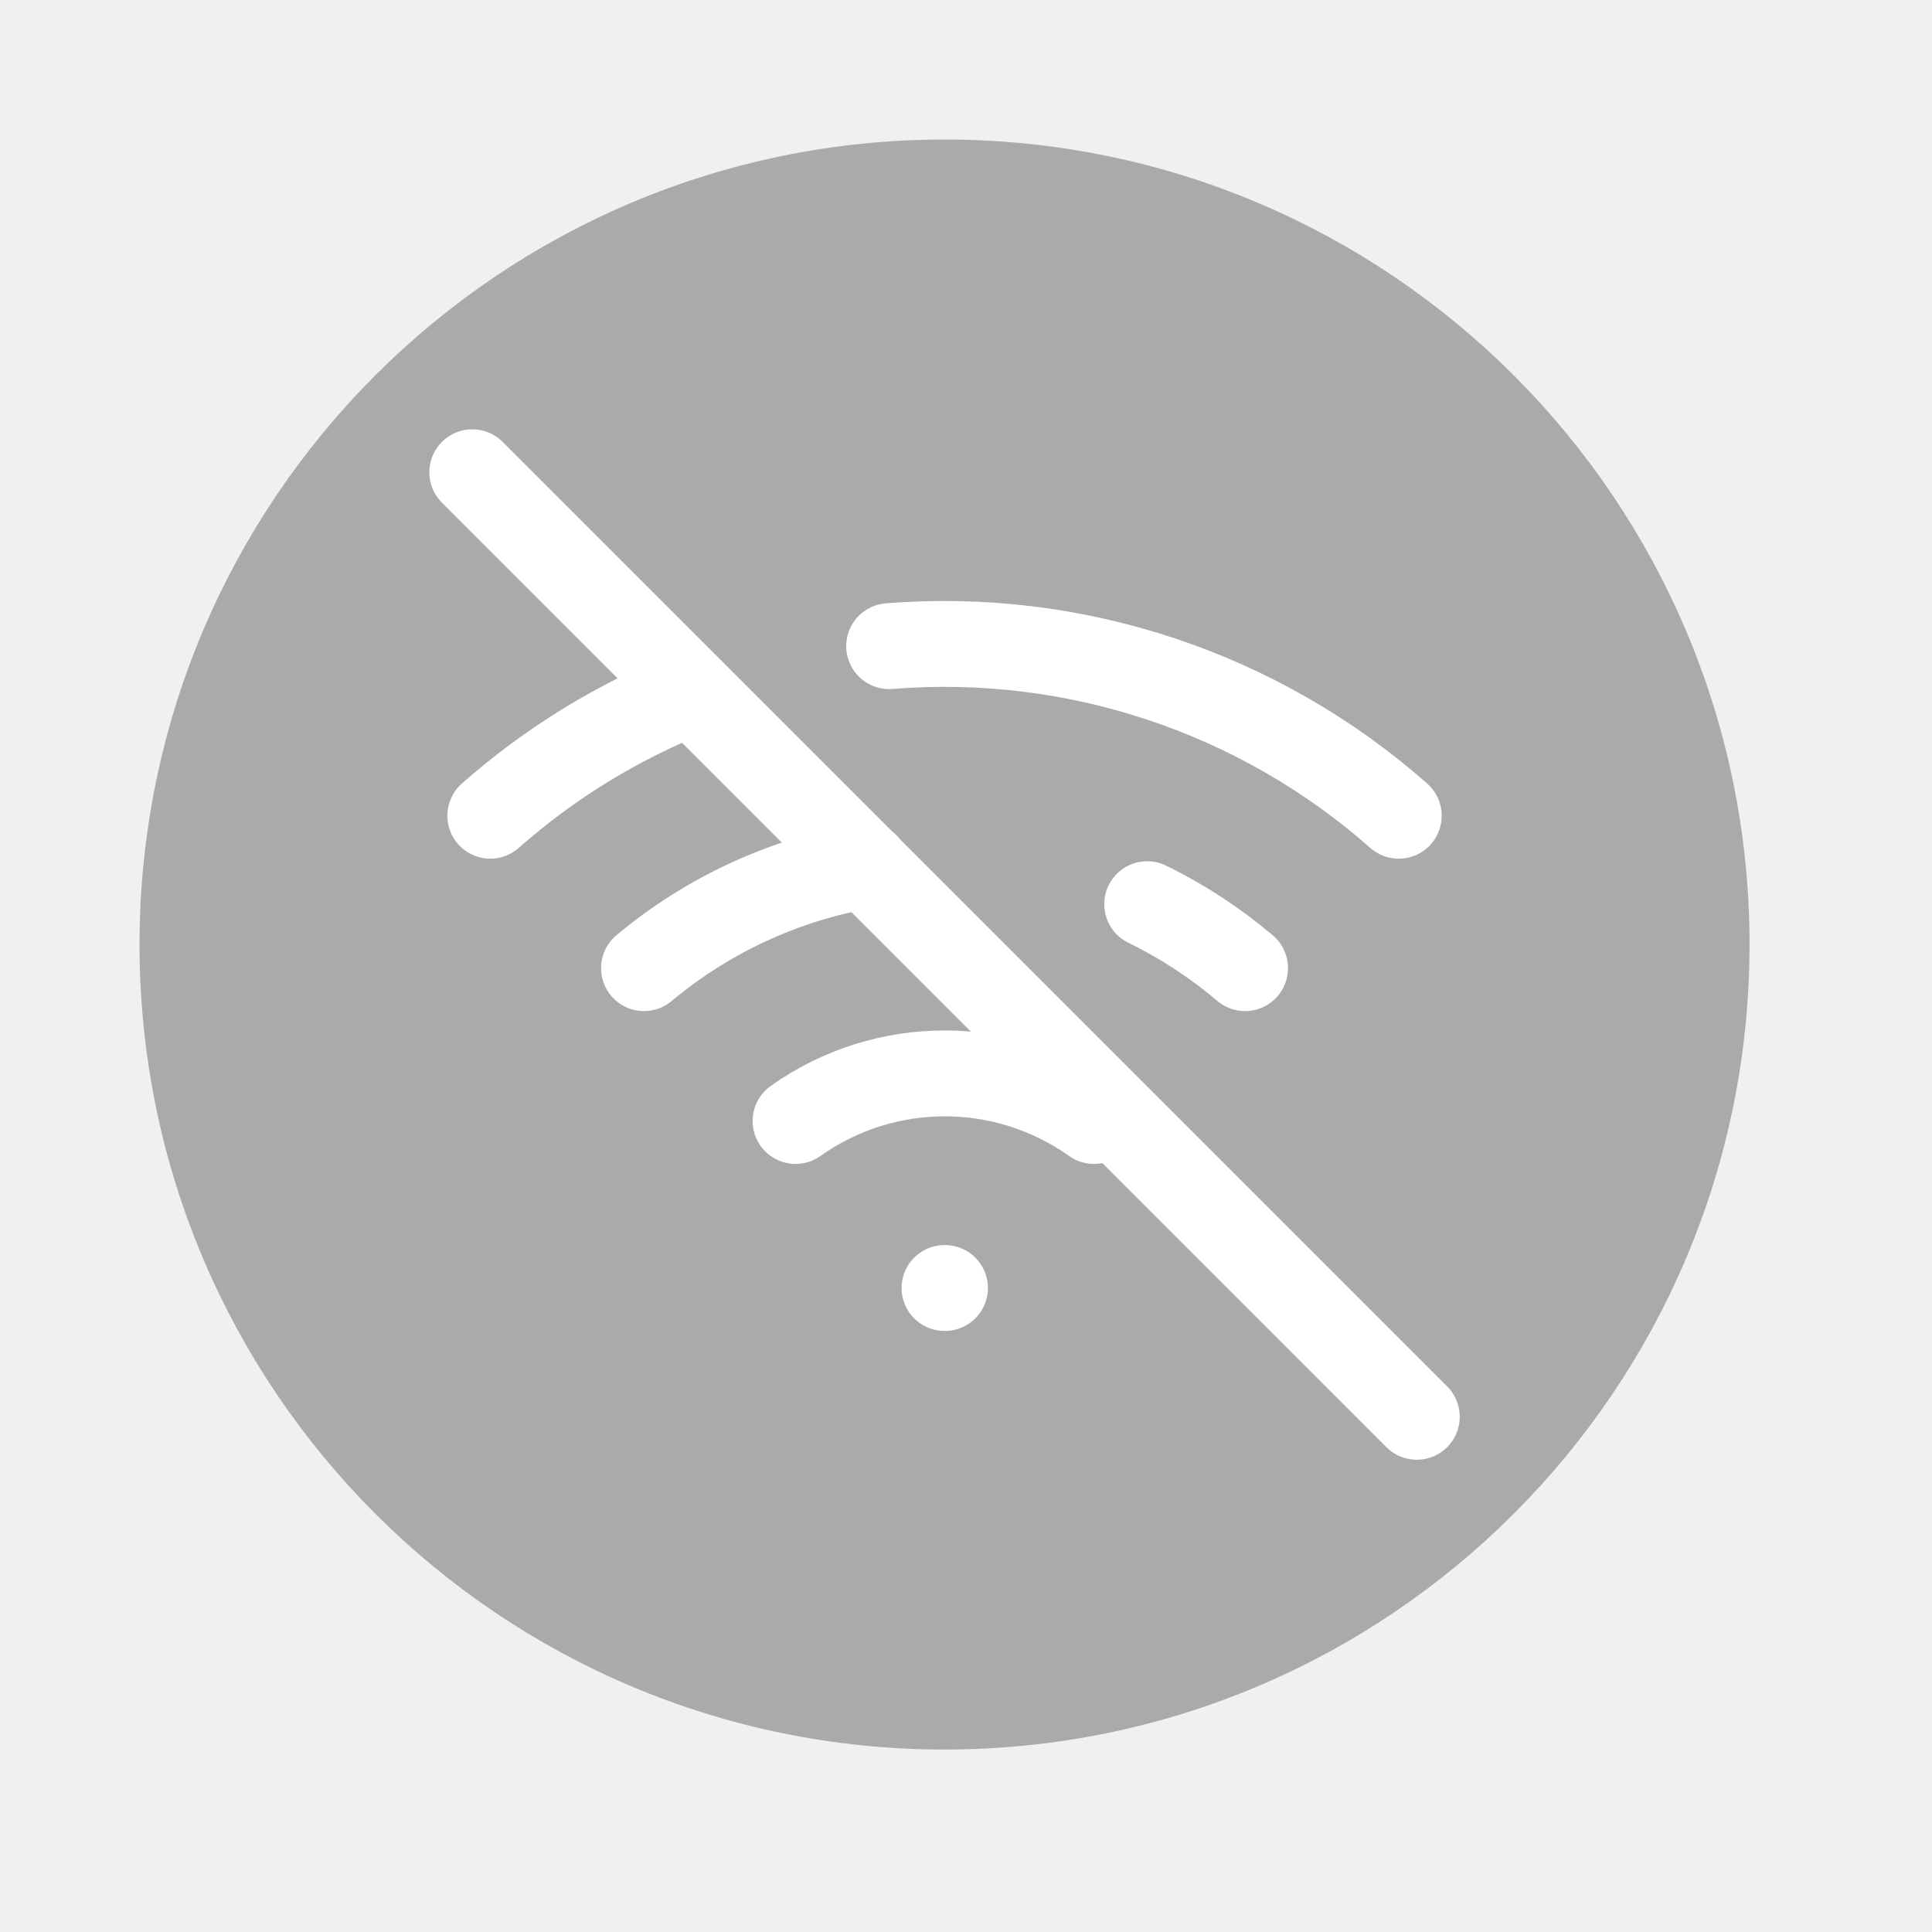
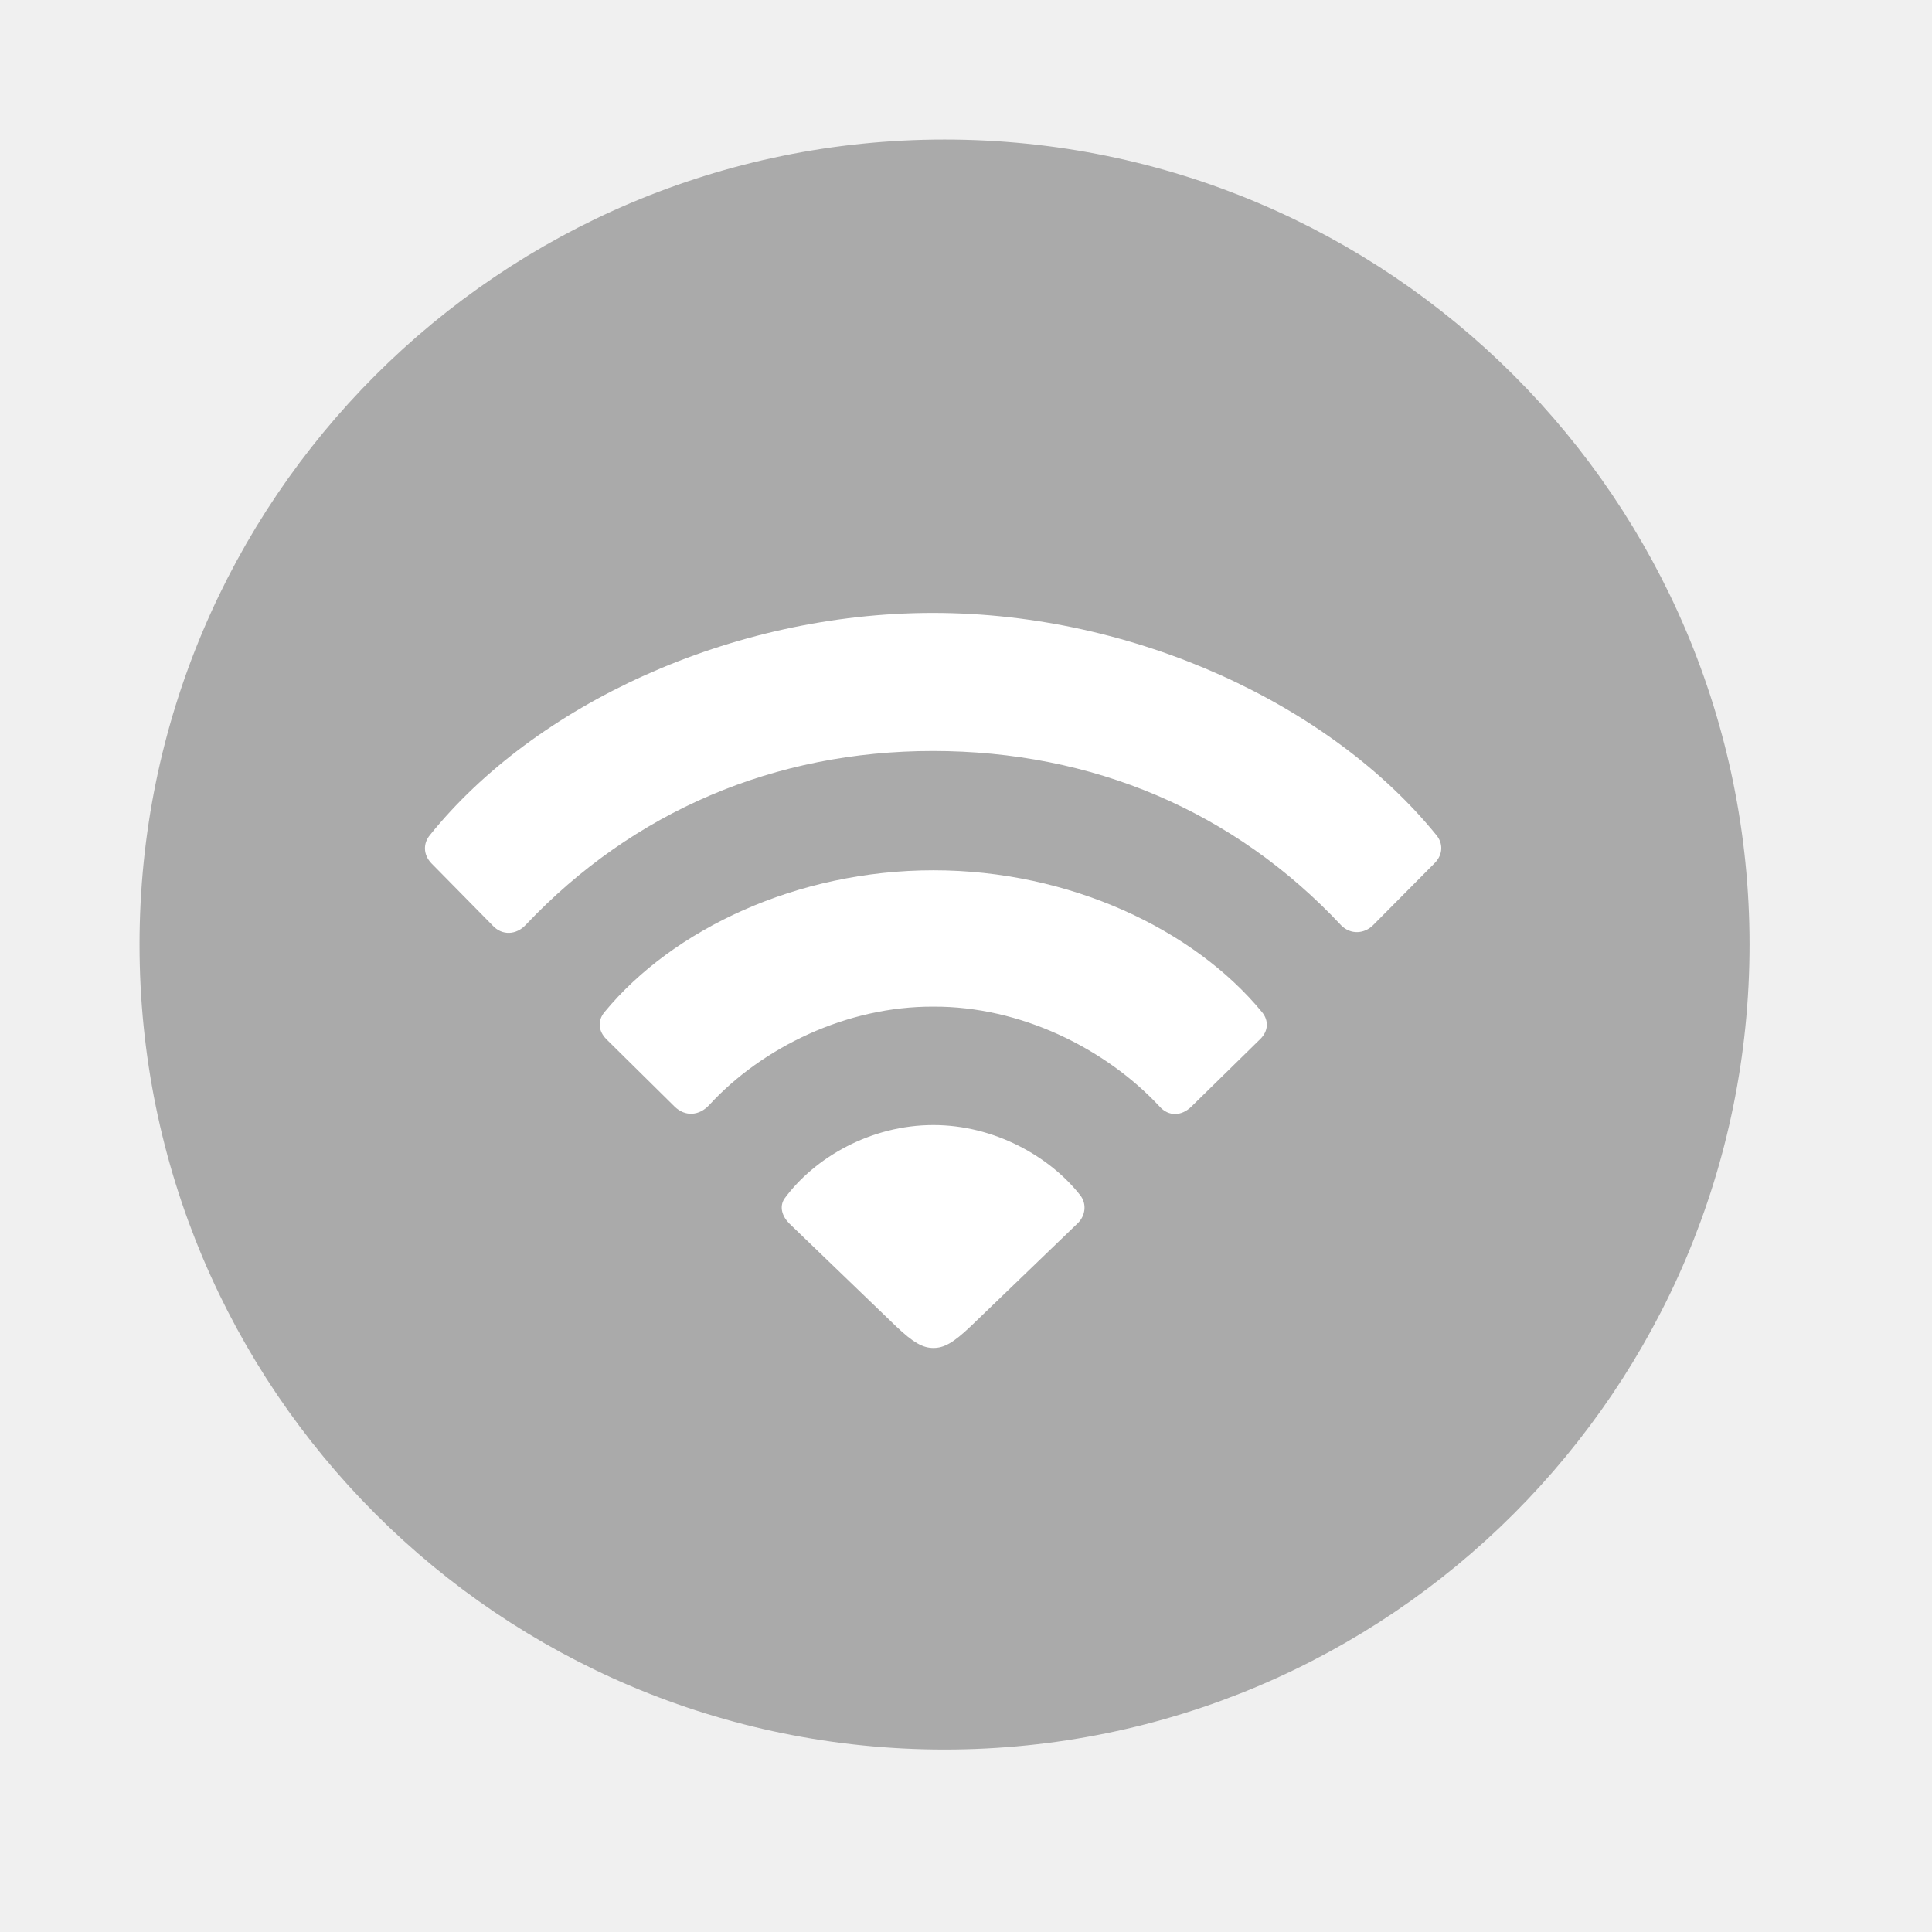
- <svg viewBox="-10 -10 45 45" width="28" height="28" stroke="#fff" stroke-width="2" fill="#aaa" stroke-linecap="round" stroke-linejoin="round" class="css-i6dzq1">
-   <circle cx="12" cy="12" r="18" stroke="#aaa" stroke-width="1.5" fill="#aaa" />
-   <line x1="1" y1="1" x2="23" y2="23" />
-   <path d="M16.72 11.06A10.94 10.94 0 0 1 19 12.55" />
-   <path d="M5 12.55a10.94 10.94 0 0 1 5.17-2.39" />
-   <path d="M10.71 5.05A16 16 0 0 1 22.58 9" />
-   <path d="M1.42 9a15.91 15.91 0 0 1 4.7-2.88" />
-   <path d="M8.53 16.11a6 6 0 0 1 6.95 0" />
-   <line x1="12" y1="20" x2="12.01" y2="20" />
+ <svg xmlns="http://www.w3.org/2000/svg" viewBox="-10 -10 45 45" width="28" height="28" stroke="#fff" stroke-width="2" fill="#aaa" stroke-linecap="round" stroke-linejoin="round" class="css-i6dzq1" version="1.1" id="svg5">
+   <defs id="defs5" />
+   <circle cx="12" cy="12" r="18" stroke="#aaa" stroke-width="1.5" fill="#aaa" id="circle1" />
+   <g class="ColorScheme-Text" fill="currentColor" id="g3" style="color:#f2f2f2;fill:#ffffff;fill-opacity:1;fill-rule:nonzero;stroke:none;stroke-opacity:1" transform="matrix(1.607143,0,0,1.607143,-5.943128,-5.365165)">
+     <path d="m 4.617,10.531 c 0.133,0.145 0.341,0.139 0.48,-0.013 1.559,-1.647 3.61,-2.518 5.9,-2.518 2.31,0 4.367,0.871 5.919,2.53 0.133,0.132 0.334,0.126 0.467,-0.013 l 0.883,-0.89 c 0.126,-0.126 0.126,-0.29 0.025,-0.41 -1.521,-1.874 -4.354,-3.218 -7.295,-3.218 -2.934,0 -5.774,1.338 -7.288,3.218 -0.101,0.12 -0.101,0.284 0.019,0.41 z" id="path1-2" style="fill:#ffffff;fill-opacity:1;fill-rule:nonzero;stroke:none;stroke-opacity:1" />
+     <path d="m 7.255,13.156 c 0.151,0.145 0.353,0.133 0.499,-0.025 0.77,-0.839 2,-1.433 3.25,-1.426 1.256,-0.006 2.486,0.6 3.275,1.445 0.132,0.151 0.322,0.145 0.467,0 l 0.991,-0.972 c 0.12,-0.114 0.133,-0.271 0.025,-0.398 -0.984,-1.193 -2.783,-2.051 -4.758,-2.051 -1.981,0 -3.78,0.858 -4.764,2.051 -0.107,0.126 -0.095,0.278 0.025,0.398 z" id="path2-9" style="fill:#ffffff;fill-opacity:1;fill-rule:nonzero;stroke:none;stroke-opacity:1" />
+     <path d="m 11.003,16.652 c 0.151,0 0.284,-0.069 0.543,-0.316 l 1.546,-1.489 c 0.114,-0.107 0.139,-0.284 0.038,-0.41 -0.442,-0.562 -1.243,-1.016 -2.127,-1.016 -0.909,0 -1.723,0.473 -2.158,1.066 -0.076,0.114 -0.038,0.252 0.069,0.36 l 1.546,1.489 c 0.252,0.24 0.391,0.316 0.543,0.316 z" id="path3-1" style="display:inline;fill:#ffffff;fill-opacity:1;fill-rule:nonzero;stroke:none;stroke-opacity:1" />
+   </g>
</svg>
